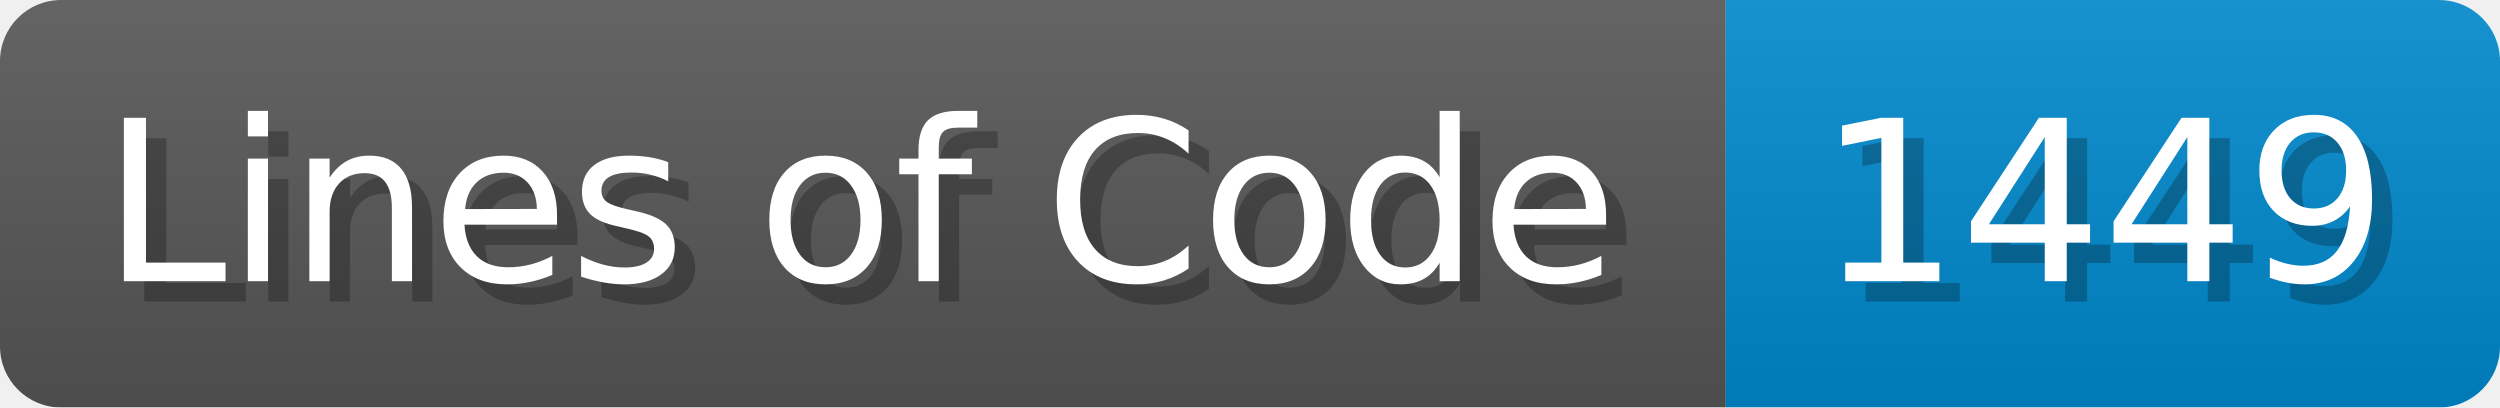
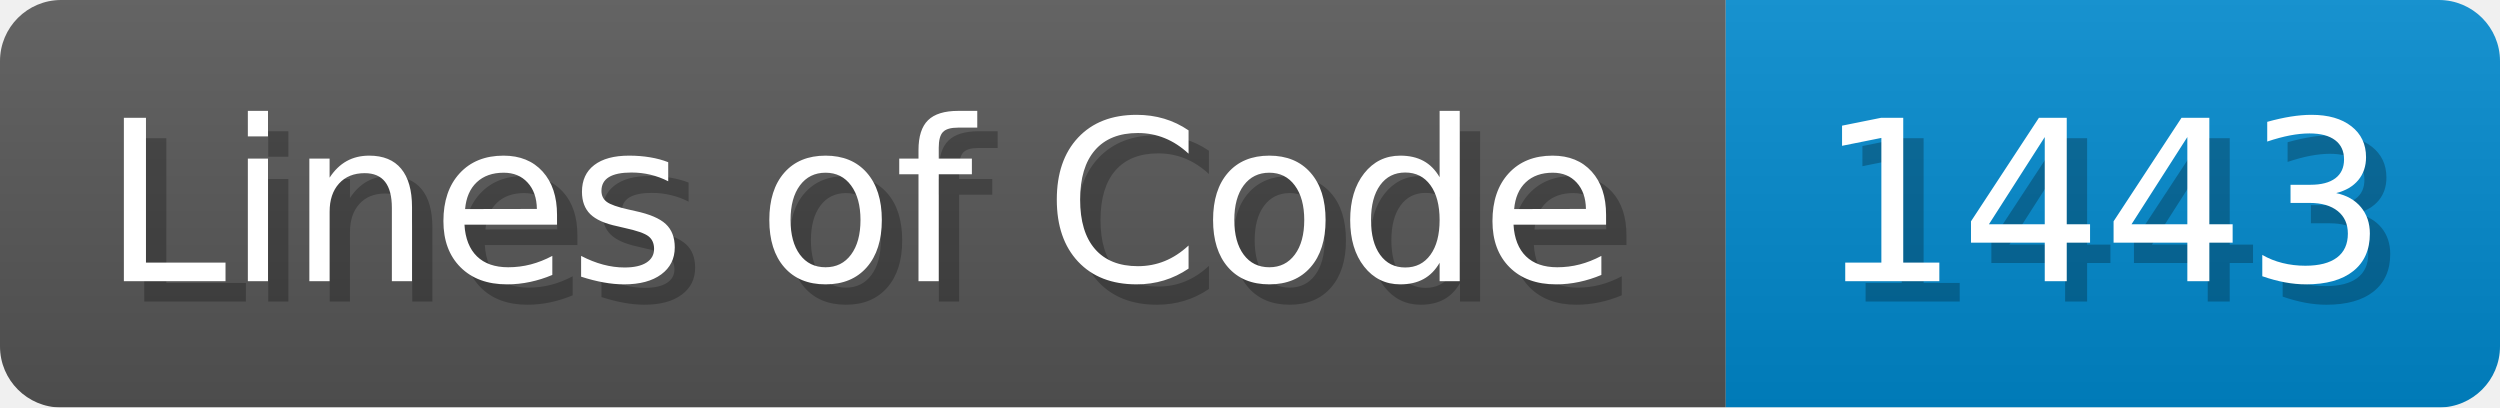
- <svg xmlns="http://www.w3.org/2000/svg" width="122.7" height="20" viewBox="0 0 1227 200" role="img" aria-label="Lines of Code: 1449">
+ <svg xmlns="http://www.w3.org/2000/svg" width="122.7" height="20" viewBox="0 0 1227 200" role="img" aria-label="Lines of Code: 1443">
  <linearGradient id="a" x2="0" y2="100%">
    <stop offset="0" stop-opacity=".1" stop-color="#EEE" />
    <stop offset="1" stop-opacity=".1" />
  </linearGradient>
  <mask id="m">
    <rect width="1227" height="200" rx="30" fill="#FFF" />
  </mask>
  <g mask="url(#m)">
    <rect width="847" height="200" fill="#555" />
    <rect width="380" height="200" fill="#08C" x="847" />
    <rect width="1227" height="200" fill="url(#a)" />
  </g>
  <g aria-hidden="true" fill="#fff" text-anchor="start" font-family="Verdana,DejaVu Sans,sans-serif" font-size="110">
    <text x="60" y="148" textLength="747" fill="#000" opacity="0.25">Lines of Code</text>
    <text x="50" y="138" textLength="747">Lines of Code</text>
-     <text x="902" y="148" textLength="280" fill="#000" opacity="0.25">1449</text>
-     <text x="892" y="138" textLength="280">1449</text>
+     <text x="902" y="148" textLength="280" fill="#000" opacity="0.25">1443</text>
+     <text x="892" y="138" textLength="280">1443</text>
  </g>
</svg>
